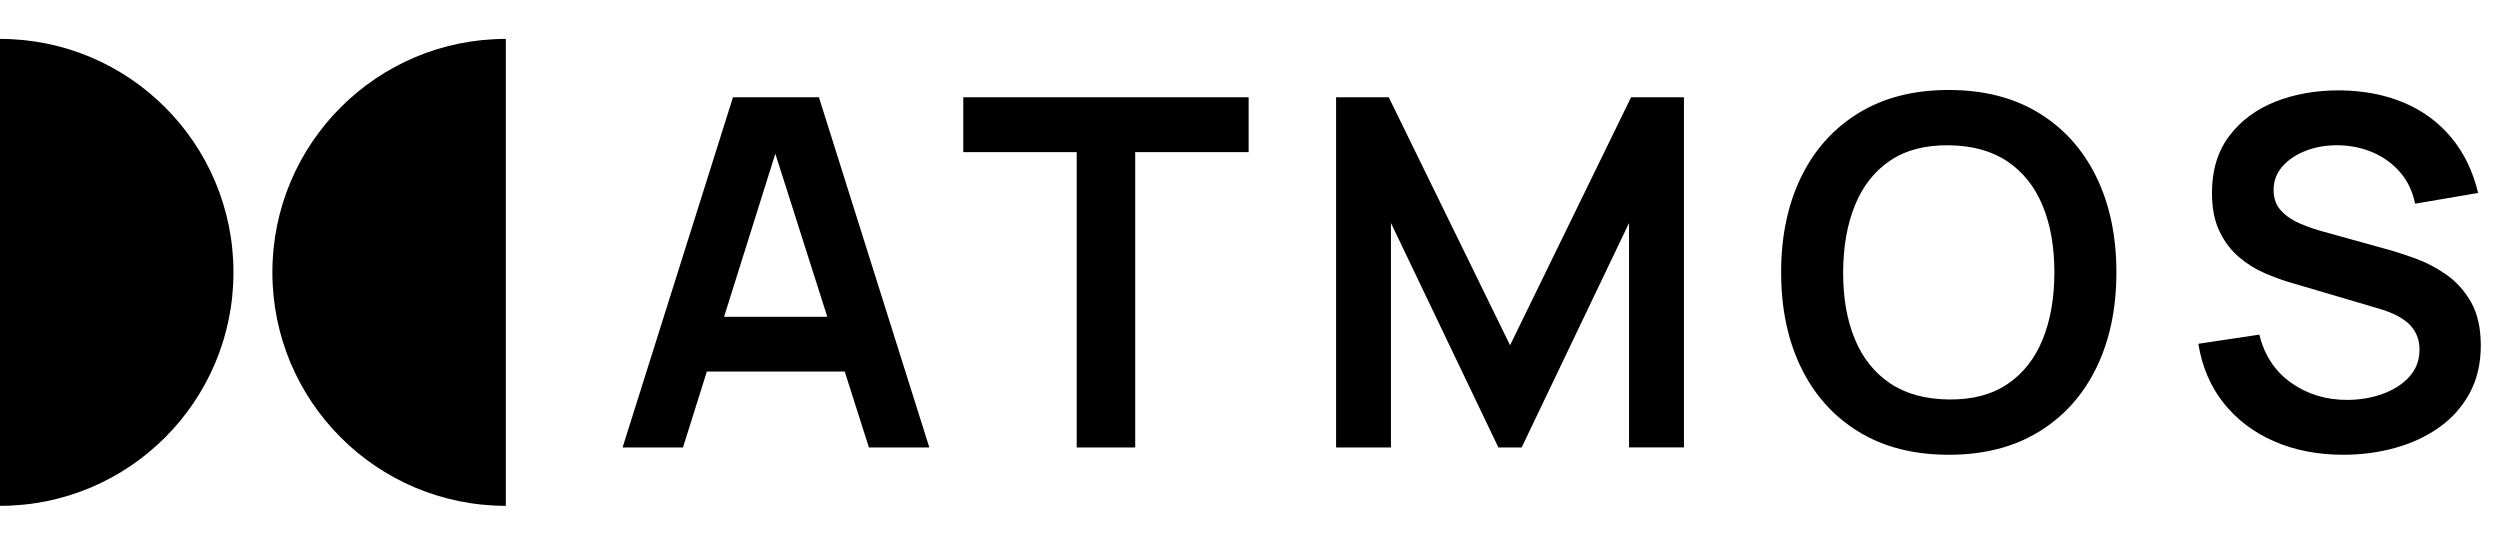
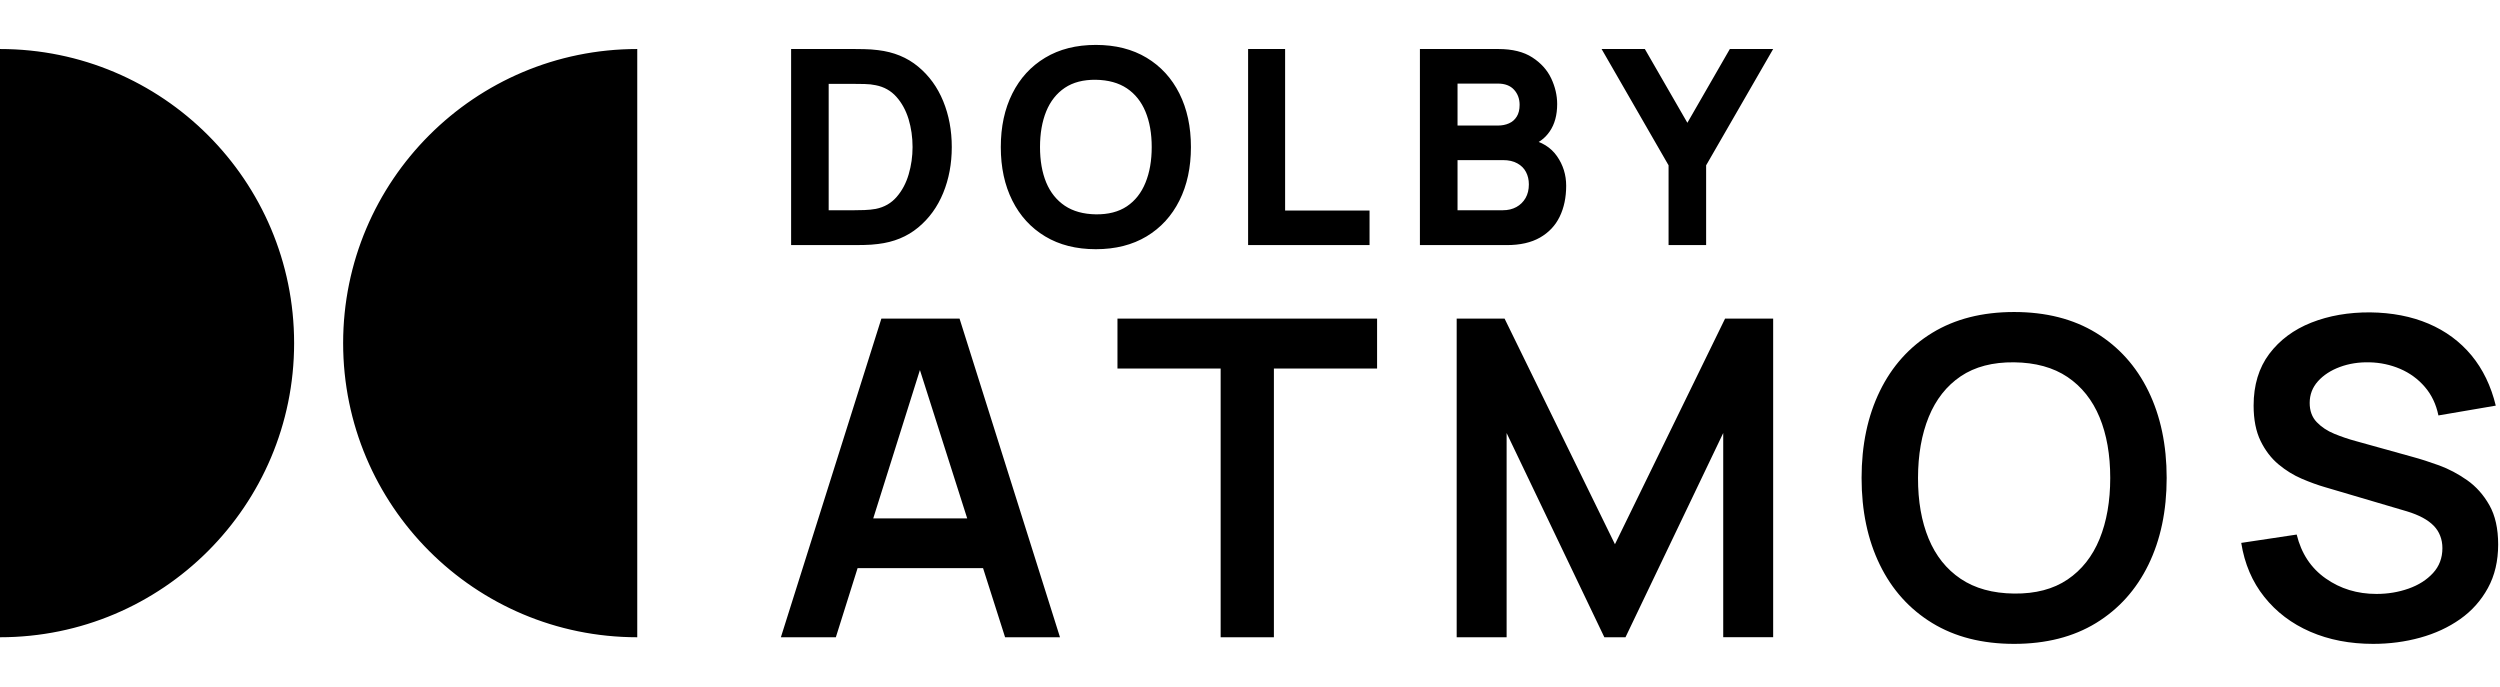
- <svg xmlns="http://www.w3.org/2000/svg" viewBox="0 0 514 112" width="514" height="112">
-   <path fill="currentColor" d="M0 8A48 48 0 0 1 0 104ZM104 8A48 48 0 0 0 104 104ZM128 92 150.7 20H168.37L191.07 92H178.65L158.07 27.4H160.73L140.42 92ZM140.67 76.38V65.13H178.47V76.38ZM221.37 92V31.28H198.05V20H256.72V31.28H233.4V92ZM274.7 92V20H285.53L310.47 70.98L335.35 20H346.22V91.98H334.93V45.85L312.85 92H308.07L285.98 45.85V92ZM400.67 93.5Q389.87 93.5 382.16 88.78Q374.44 84.07 370.32 75.62Q366.2 67.17 366.2 56Q366.2 44.83 370.32 36.38Q374.44 27.93 382.16 23.22Q389.87 18.5 400.67 18.5Q411.46 18.5 419.17 23.22Q426.89 27.93 431.01 36.38Q435.13 44.83 435.13 56Q435.13 67.17 431.01 75.62Q426.89 84.07 419.17 88.78Q411.46 93.5 400.67 93.5ZM400.67 82.13Q407.92 82.22 412.74 78.96Q417.56 75.71 419.97 69.79Q422.38 63.88 422.38 56Q422.38 48.12 419.97 42.29Q417.56 36.45 412.74 33.2Q407.92 29.95 400.67 29.87Q393.42 29.78 388.6 33.03Q383.79 36.28 381.38 42.2Q378.97 48.12 378.95 56Q378.93 63.88 381.35 69.71Q383.76 75.54 388.59 78.8Q393.42 82.05 400.67 82.13ZM481.8 93.5Q473.92 93.5 467.59 90.75Q461.27 88 457.19 82.88Q453.12 77.76 451.98 70.68L464.52 68.8Q466.09 75.2 471.07 78.71Q476.04 82.22 482.55 82.22Q486.39 82.22 489.8 81.01Q493.21 79.8 495.33 77.49Q497.45 75.18 497.45 71.87Q497.45 70.34 496.95 69.08Q496.46 67.82 495.49 66.81Q494.52 65.81 493 64.99Q491.47 64.17 489.43 63.55L470.85 58.07Q468.45 57.37 465.67 56.18Q462.88 54.99 460.42 52.93Q457.95 50.87 456.37 47.65Q454.78 44.42 454.78 39.65Q454.78 32.69 458.32 27.98Q461.86 23.27 467.82 20.9Q473.79 18.54 481.12 18.58Q488.5 18.67 494.31 21.14Q500.12 23.62 504 28.3Q507.89 32.98 509.5 39.67L496.55 41.88Q495.77 38.09 493.48 35.43Q491.18 32.77 487.91 31.36Q484.64 29.95 480.95 29.87Q477.34 29.78 474.27 30.92Q471.21 32.06 469.33 34.15Q467.45 36.24 467.45 39.05Q467.45 41.72 469.05 43.38Q470.64 45.04 473.03 46.03Q475.42 47.02 477.85 47.67L490.75 51.25Q493.4 51.97 496.69 53.17Q499.98 54.37 503.03 56.51Q506.08 58.66 508.07 62.16Q510.05 65.67 510.05 71.03Q510.05 76.64 507.74 80.87Q505.42 85.1 501.46 87.9Q497.49 90.69 492.41 92.1Q487.33 93.5 481.8 93.5Z" />
+ <svg xmlns="http://www.w3.org/2000/svg" viewBox="0 0 408 112" width="408" height="112">
+   <path fill="currentColor" d="M0 8A48 48 0 0 1 0 104ZM104 8A48 48 0 0 0 104 104ZM129.11 40V8H139.47Q139.84 8 141.02 8.02Q142.2 8.04 143.29 8.18Q147.16 8.64 149.84 10.87Q152.53 13.09 153.93 16.51Q155.33 19.93 155.33 24Q155.33 28.07 153.93 31.49Q152.53 34.91 149.84 37.13Q147.16 39.36 143.29 39.82Q142.2 39.96 141.02 39.98Q139.84 40 139.47 40ZM135.24 34.31H139.47Q140.07 34.31 141.09 34.28Q142.11 34.24 142.93 34.09Q145.02 33.67 146.34 32.13Q147.67 30.6 148.3 28.44Q148.93 26.29 148.93 24Q148.93 21.6 148.28 19.44Q147.62 17.29 146.29 15.8Q144.96 14.31 142.93 13.91Q142.11 13.73 141.09 13.71Q140.07 13.69 139.47 13.69H135.24ZM178.84 40.67Q174.04 40.67 170.57 38.58Q167.09 36.49 165.21 32.73Q163.33 28.98 163.33 24Q163.33 19.02 165.21 15.27Q167.09 11.51 170.57 9.42Q174.04 7.33 178.84 7.33Q183.64 7.33 187.12 9.42Q190.6 11.51 192.48 15.27Q194.36 19.02 194.36 24Q194.36 28.98 192.48 32.73Q190.6 36.49 187.12 38.58Q183.64 40.67 178.84 40.67ZM178.84 34.98Q181.89 35.02 183.91 33.67Q185.93 32.31 186.94 29.82Q187.96 27.33 187.96 24Q187.96 20.67 186.94 18.22Q185.93 15.78 183.91 14.42Q181.89 13.07 178.84 13.02Q175.8 12.98 173.78 14.33Q171.76 15.69 170.74 18.18Q169.73 20.67 169.73 24Q169.73 27.33 170.74 29.78Q171.76 32.22 173.78 33.58Q175.8 34.93 178.84 34.98ZM203.69 40V8H209.73V34.36H223.51V40ZM231.73 40V8H244.53Q247.96 8 250.07 9.37Q252.18 10.73 253.16 12.8Q254.13 14.87 254.13 16.98Q254.13 19.67 252.92 21.44Q251.71 23.22 249.6 23.82V22.71Q252.6 23.33 254.1 25.49Q255.6 27.64 255.6 30.31Q255.6 33.18 254.54 35.36Q253.49 37.53 251.33 38.77Q249.18 40 245.91 40ZM237.87 34.31H245.29Q246.51 34.31 247.47 33.79Q248.42 33.27 248.97 32.32Q249.51 31.38 249.51 30.09Q249.51 28.96 249.04 28.07Q248.58 27.18 247.63 26.66Q246.69 26.13 245.29 26.13H237.87ZM237.87 20.49H244.44Q245.47 20.49 246.27 20.13Q247.07 19.78 247.53 19.03Q248 18.29 248 17.11Q248 15.64 247.09 14.64Q246.18 13.64 244.44 13.64H237.87ZM272.31 40V26.98L261.38 8H268.44L275.38 20.04L282.31 8H289.38L278.44 26.98V40ZM127.44 104 143.84 52H156.6L172.99 104H164.03L149.16 57.34H151.09L136.41 104ZM136.59 92.72V84.6H163.89V92.72ZM199.21 104V60.15H182.37V52H224.74V60.15H207.9V104ZM237.73 104V52H245.55L263.56 88.82L281.53 52H289.38V103.99H281.23V70.67L265.28 104H261.83L245.88 70.67V104ZM328.7 105.08Q320.91 105.08 315.34 101.68Q309.76 98.27 306.79 92.17Q303.81 86.06 303.81 78Q303.81 69.94 306.79 63.83Q309.76 57.73 315.34 54.32Q320.91 50.92 328.7 50.92Q336.5 50.92 342.07 54.32Q347.64 57.73 350.62 63.83Q353.6 69.94 353.6 78Q353.6 86.06 350.62 92.17Q347.64 98.27 342.07 101.68Q336.5 105.08 328.7 105.08ZM328.7 96.87Q333.94 96.93 337.42 94.58Q340.9 92.23 342.65 87.96Q344.39 83.69 344.39 78Q344.39 72.31 342.65 68.1Q340.9 63.88 337.42 61.53Q333.94 59.19 328.7 59.13Q323.47 59.07 319.99 61.41Q316.52 63.76 314.77 68.04Q313.03 72.31 313.02 78Q313.01 83.69 314.75 87.9Q316.49 92.11 319.98 94.46Q323.47 96.81 328.7 96.87ZM387.3 105.08Q381.61 105.08 377.04 103.1Q372.47 101.11 369.53 97.41Q366.58 93.71 365.77 88.6L374.82 87.24Q375.95 91.87 379.55 94.4Q383.14 96.93 387.84 96.93Q390.62 96.93 393.08 96.06Q395.54 95.19 397.07 93.52Q398.6 91.85 398.6 89.46Q398.6 88.36 398.24 87.45Q397.89 86.53 397.19 85.81Q396.48 85.08 395.39 84.49Q394.29 83.9 392.81 83.45L379.39 79.49Q377.66 78.99 375.65 78.13Q373.64 77.27 371.86 75.79Q370.07 74.3 368.93 71.97Q367.79 69.63 367.79 66.19Q367.79 61.17 370.34 57.76Q372.9 54.36 377.21 52.65Q381.52 50.95 386.81 50.98Q392.14 51.04 396.33 52.82Q400.53 54.61 403.34 57.99Q406.14 61.38 407.31 66.2L397.95 67.8Q397.39 65.07 395.73 63.14Q394.08 61.22 391.71 60.2Q389.35 59.19 386.69 59.13Q384.08 59.07 381.87 59.89Q379.65 60.71 378.29 62.22Q376.94 63.73 376.94 65.76Q376.94 67.69 378.09 68.89Q379.24 70.09 380.97 70.8Q382.7 71.51 384.45 71.98L393.76 74.57Q395.68 75.09 398.06 75.95Q400.43 76.82 402.64 78.37Q404.84 79.92 406.27 82.45Q407.7 84.98 407.7 88.86Q407.7 92.91 406.03 95.96Q404.36 99.02 401.5 101.04Q398.63 103.06 394.96 104.07Q391.3 105.08 387.3 105.08Z" />
</svg>
